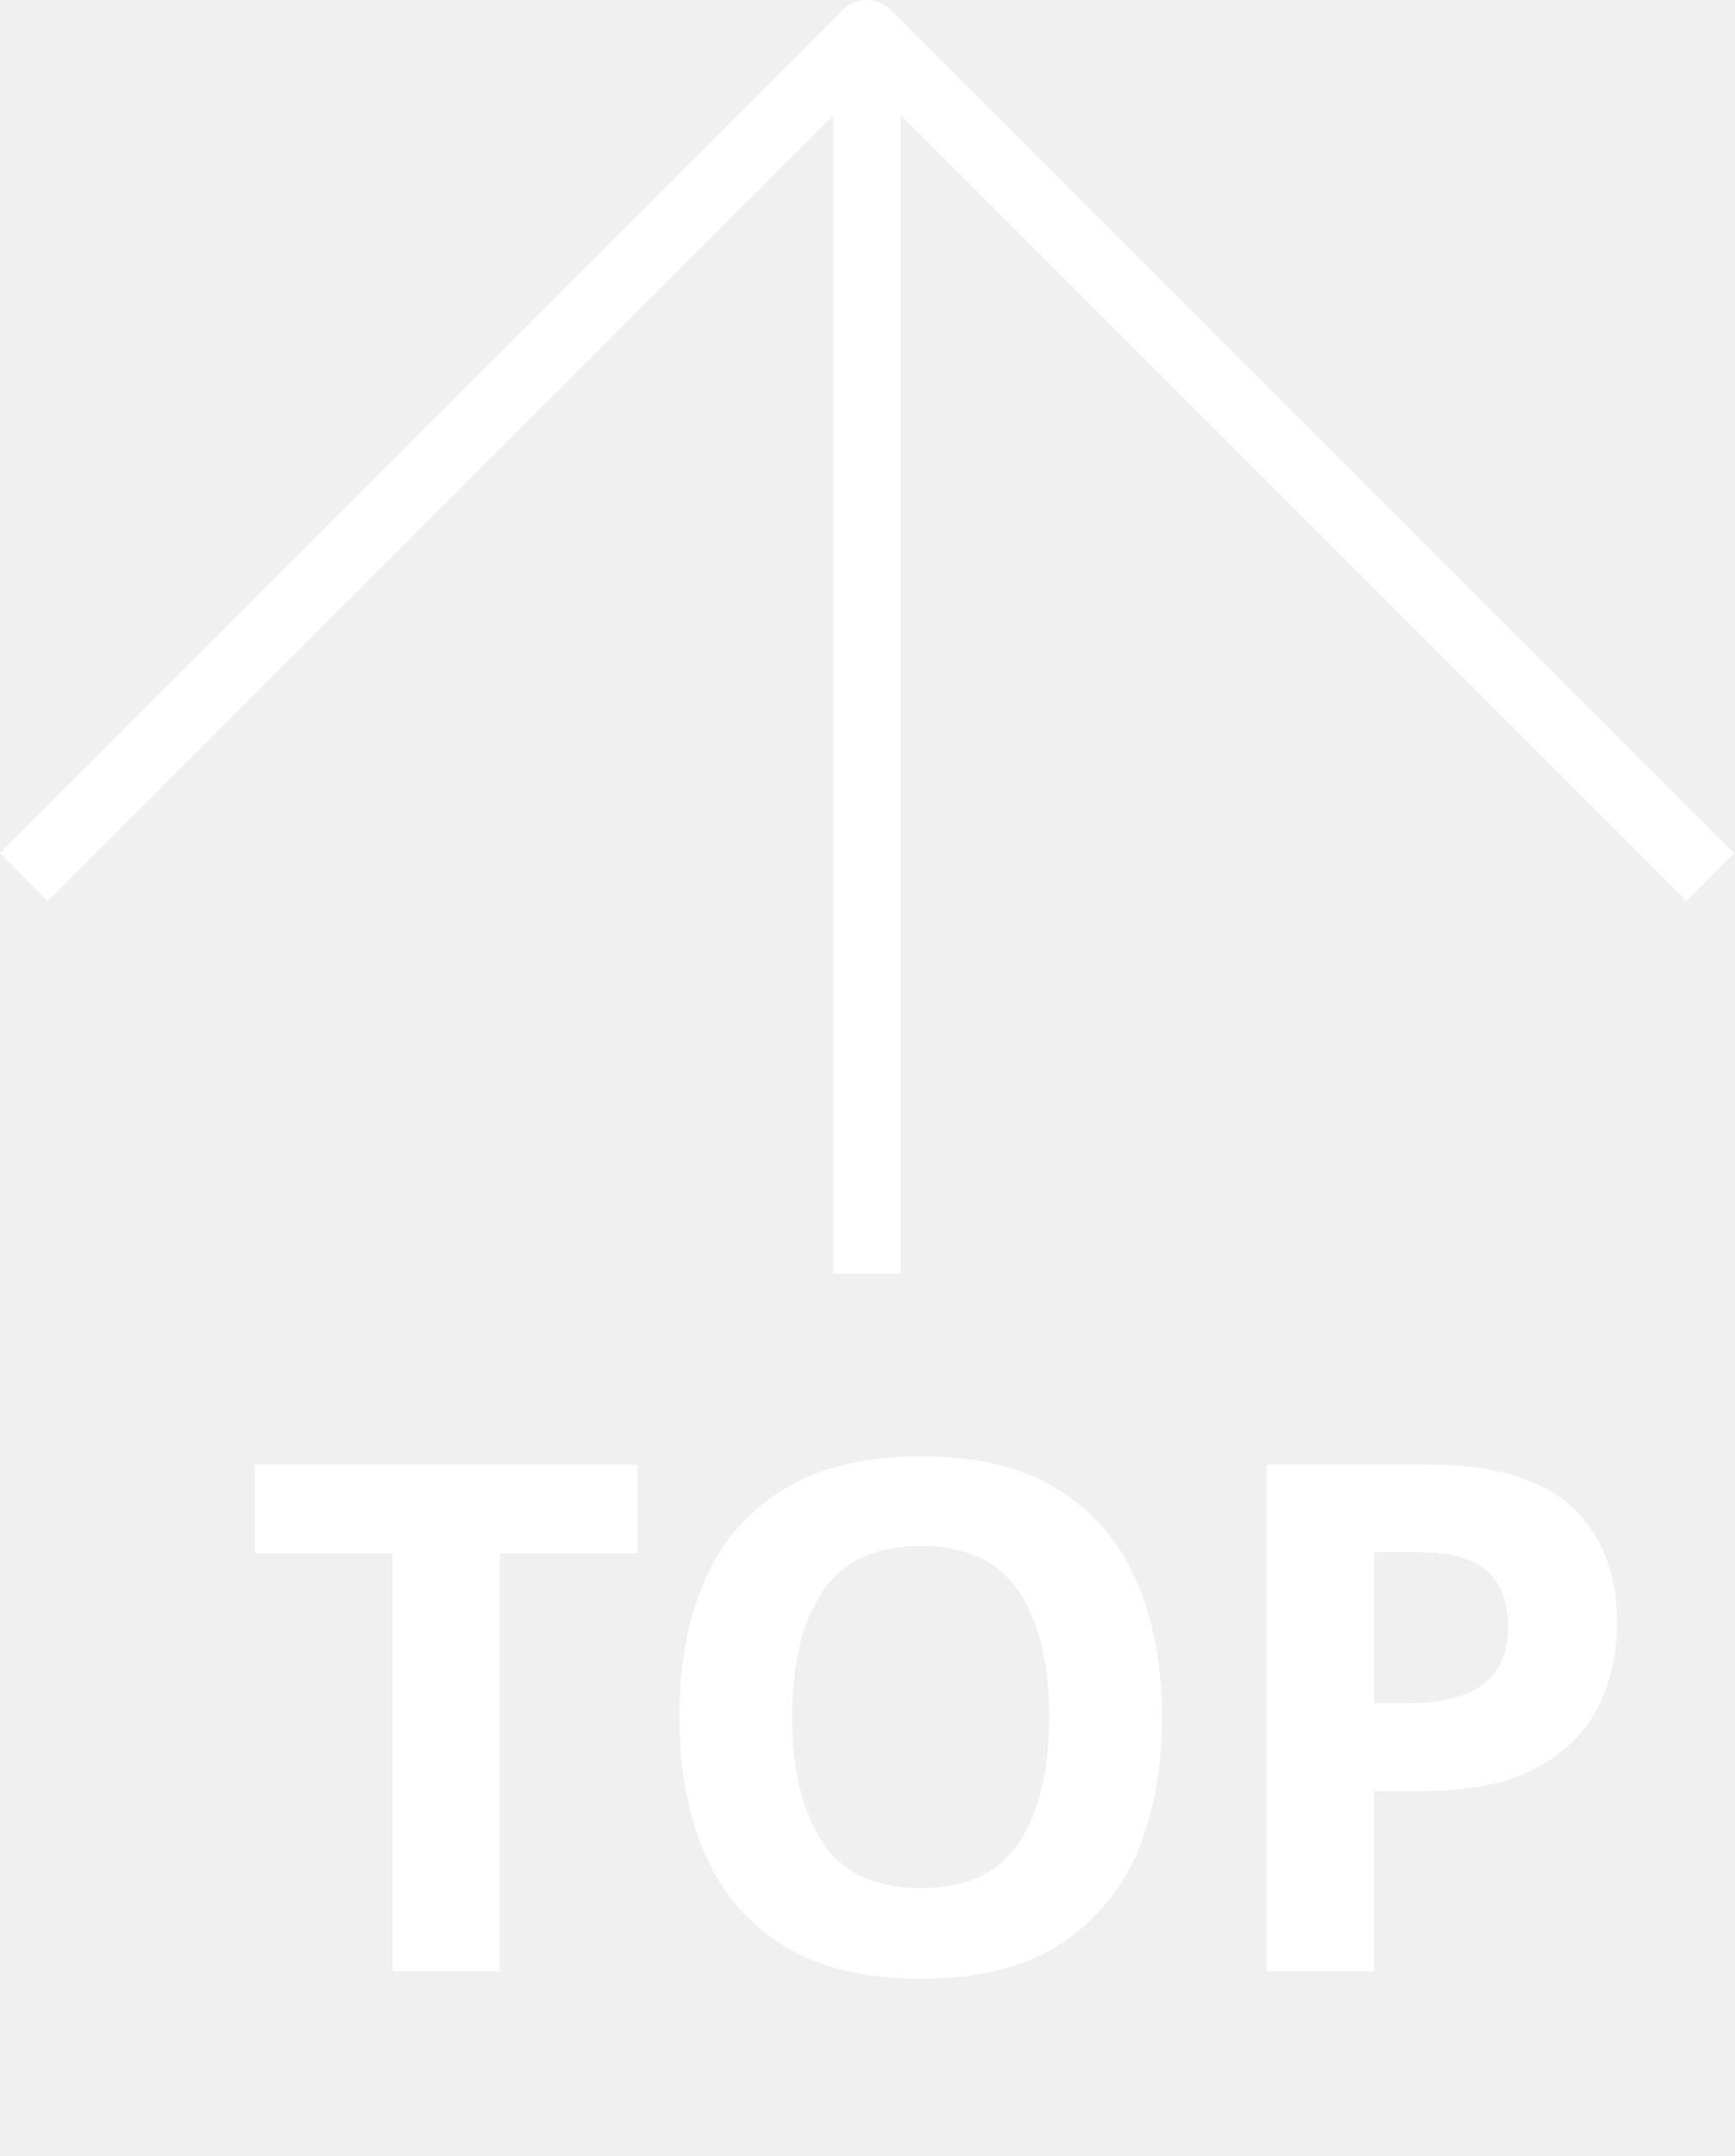
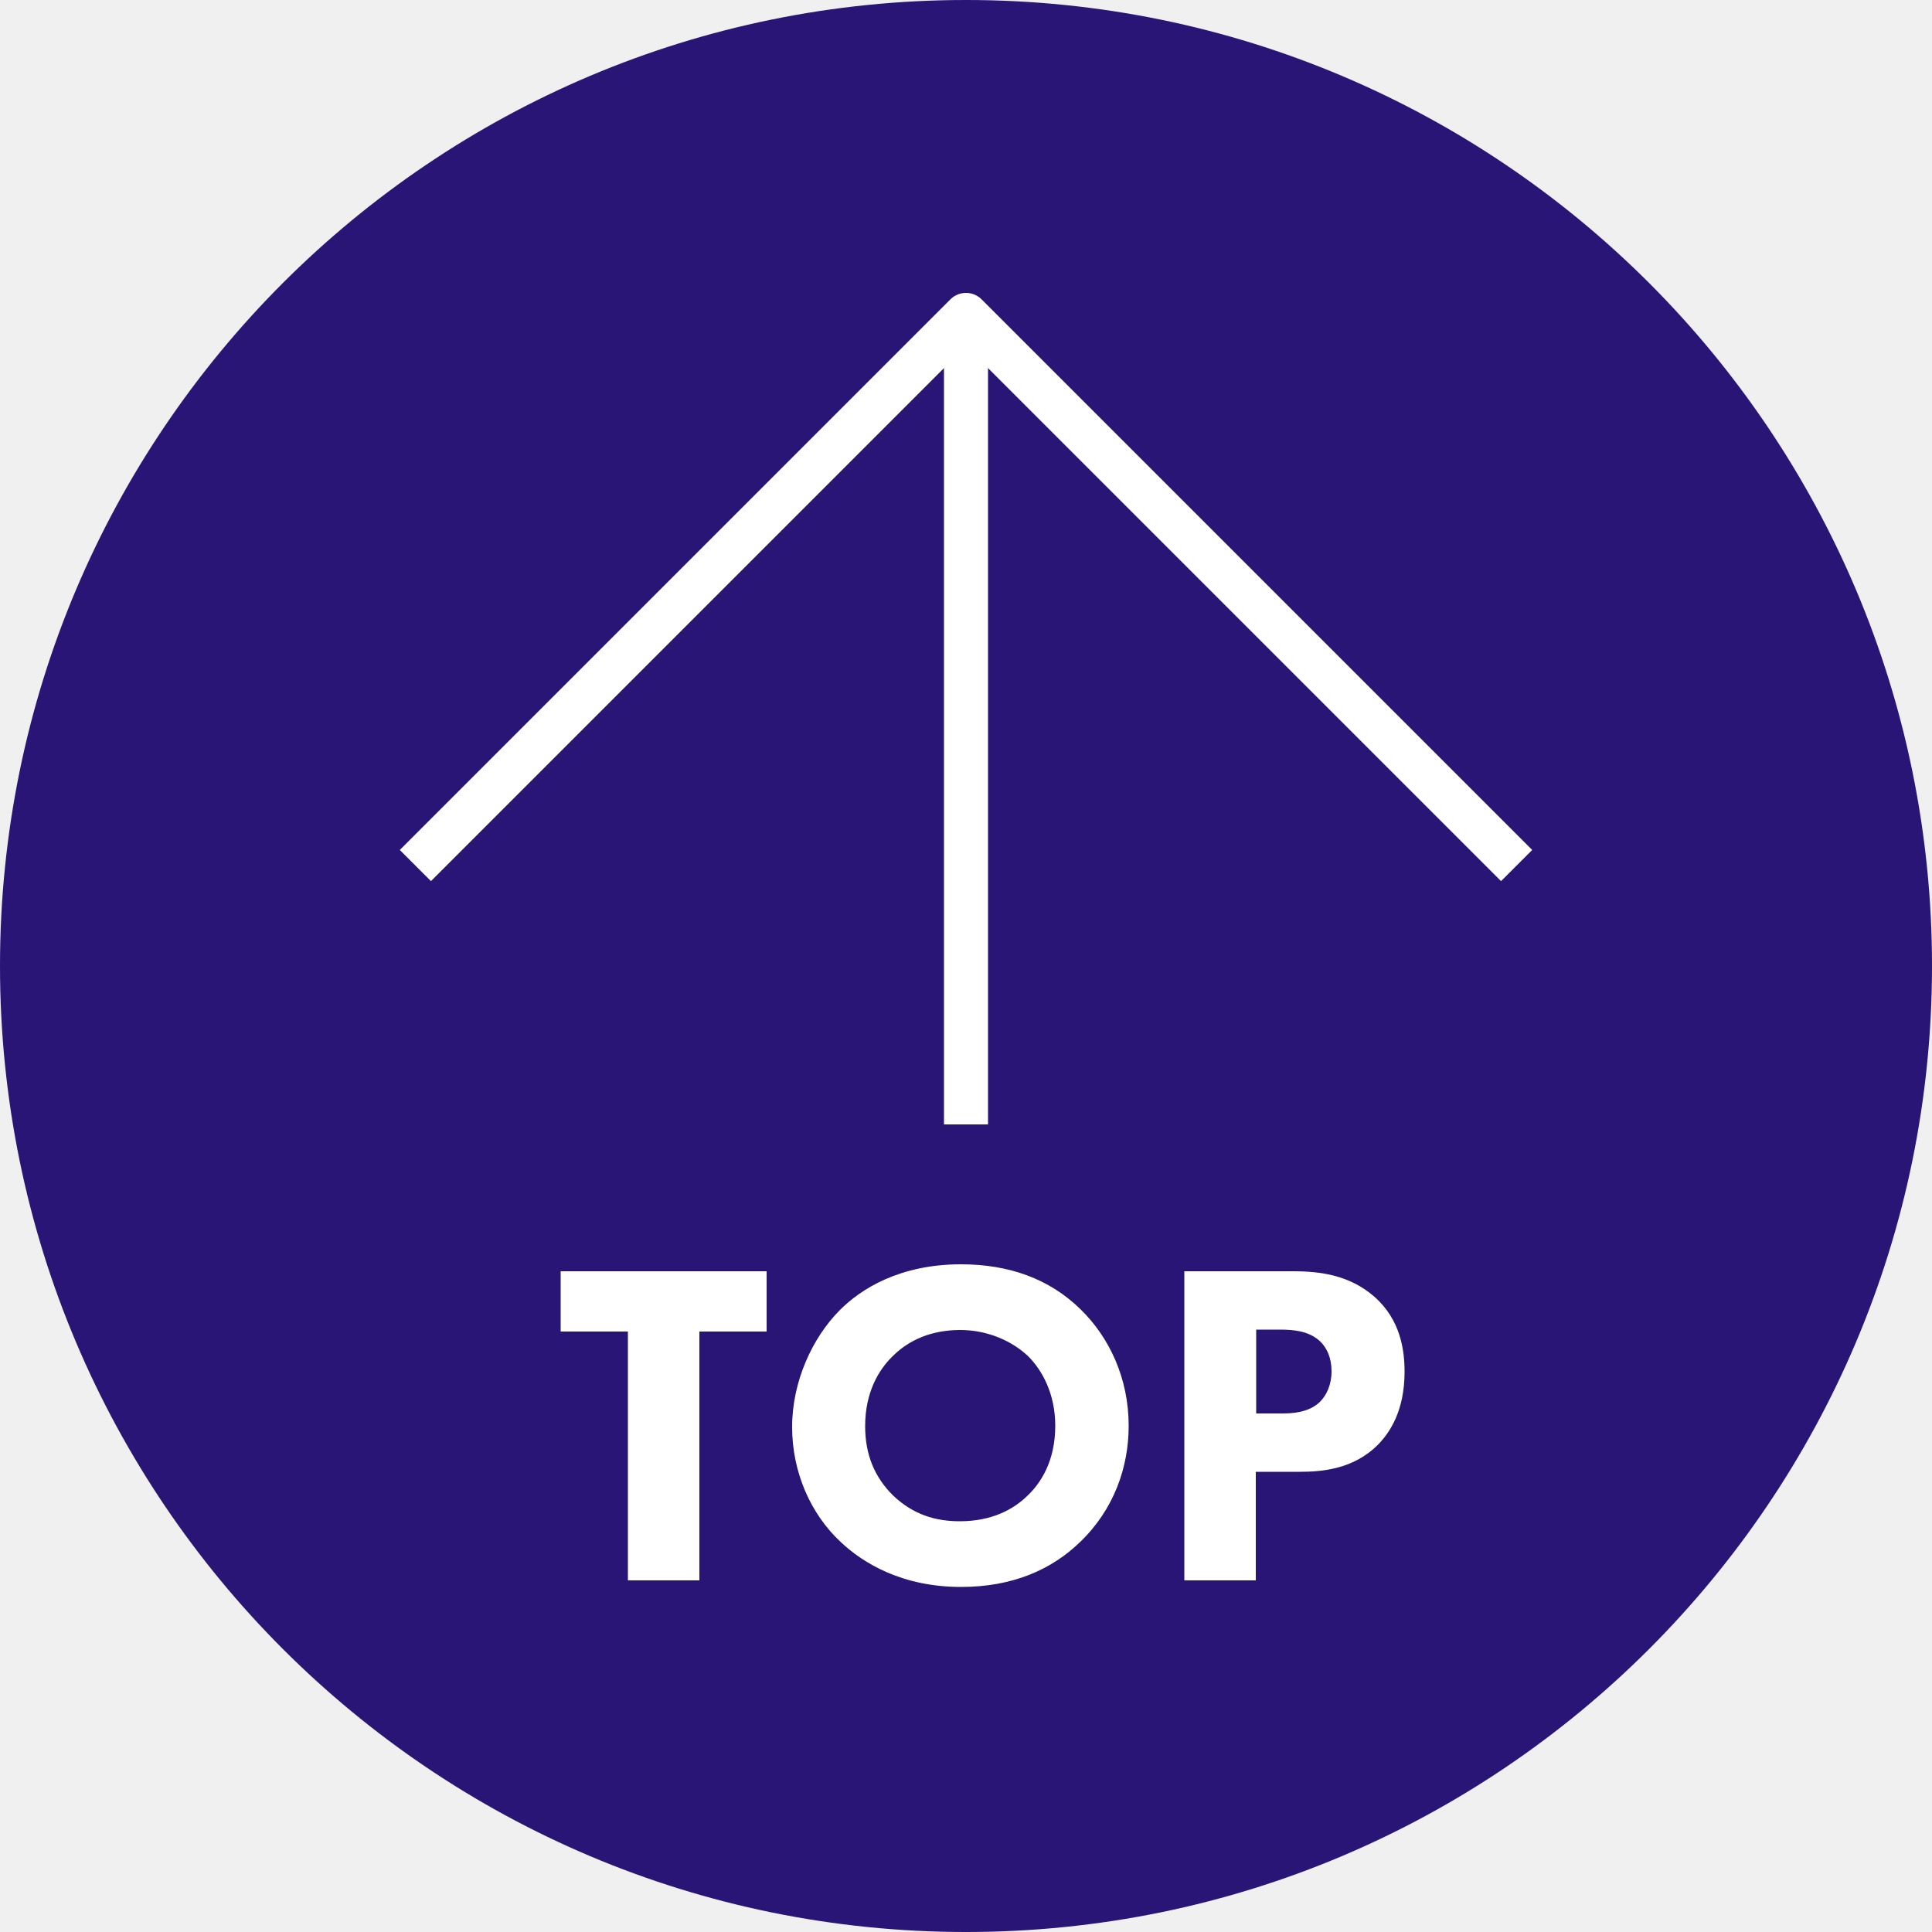
- <svg xmlns="http://www.w3.org/2000/svg" id="_レイヤー_2" data-name="レイヤー 2" viewBox="0 0 29.31 36.43">
+ <svg xmlns="http://www.w3.org/2000/svg" id="_レイヤー_2" data-name="レイヤー 2" viewBox="0 0 50 50">
  <defs>
    <style>
      .cls-1 {
-         fill: #fff;
-         font-family: FuturaPT-Heavy, 'Futura PT';
-         font-size: 12px;
-         font-weight: 800;
-         letter-spacing: 0em;
-       }
- 
-       .cls-2 {
        fill: none;
        stroke: #fff;
        stroke-linejoin: round;
        stroke-width: 1.14px;
      }
+ 
+       .cls-2 {
+         fill: #281575;
+       }
+ 
+       .cls-2, .cls-3 {
+         stroke-width: 0px;
+       }
+ 
+       .cls-3 {
+         fill: #fff;
+       }
    </style>
  </defs>
  <g id="_レイヤー_1-2" data-name="レイヤー 1">
    <g>
+       <circle class="cls-2" cx="25" cy="25" r="25" />
      <g>
-         <line class="cls-2" x1="14.65" y1="21.52" x2="14.65" y2=".57" />
-         <polyline class="cls-2" points=".4 14.82 14.65 .57 28.9 14.82" />
+         <g>
+           <line class="cls-1" x1="25" y1="29.1" x2="25" y2="8.15" />
+           <polyline class="cls-1" points="10.75 22.4 25 8.15 39.25 22.4" />
+         </g>
+         <g>
+           <path class="cls-3" d="M18.1,34.46v6.44h-1.85v-6.44h-1.74v-1.56h5.33v1.56h-1.74Z" />
+           <path class="cls-3" d="M27.96,33.88c.75.73,1.25,1.79,1.25,3.02,0,1.07-.38,2.16-1.25,3-.74.72-1.75,1.17-3.09,1.17-1.5,0-2.52-.6-3.12-1.17-.77-.72-1.25-1.8-1.25-2.97s.52-2.31,1.24-3.03c.54-.54,1.54-1.18,3.13-1.18,1.25,0,2.29.38,3.09,1.16ZM23.1,35.1c-.35.34-.71.92-.71,1.81,0,.73.24,1.32.73,1.8.52.49,1.09.66,1.72.66.82,0,1.39-.3,1.77-.68.31-.3.7-.86.7-1.79,0-.83-.34-1.44-.7-1.8-.4-.38-1.03-.68-1.76-.68s-1.32.25-1.75.68Z" />
+           <path class="cls-3" d="M33.47,32.9c.7,0,1.46.1,2.1.66.68.6.78,1.39.78,1.94,0,1.01-.38,1.57-.68,1.88-.64.65-1.47.71-2.04.71h-1.13v2.81h-1.85v-8h2.82ZM32.5,36.58h.66c.25,0,.7-.01,1-.3.17-.17.3-.44.3-.79s-.12-.61-.3-.78c-.28-.26-.67-.3-1.03-.3h-.62v2.17Z" />
+         </g>
      </g>
-       <text class="cls-1" transform="translate(4.07 33.31)">
-         <tspan x="0" y="0">TOP</tspan>
-       </text>
    </g>
  </g>
</svg>
